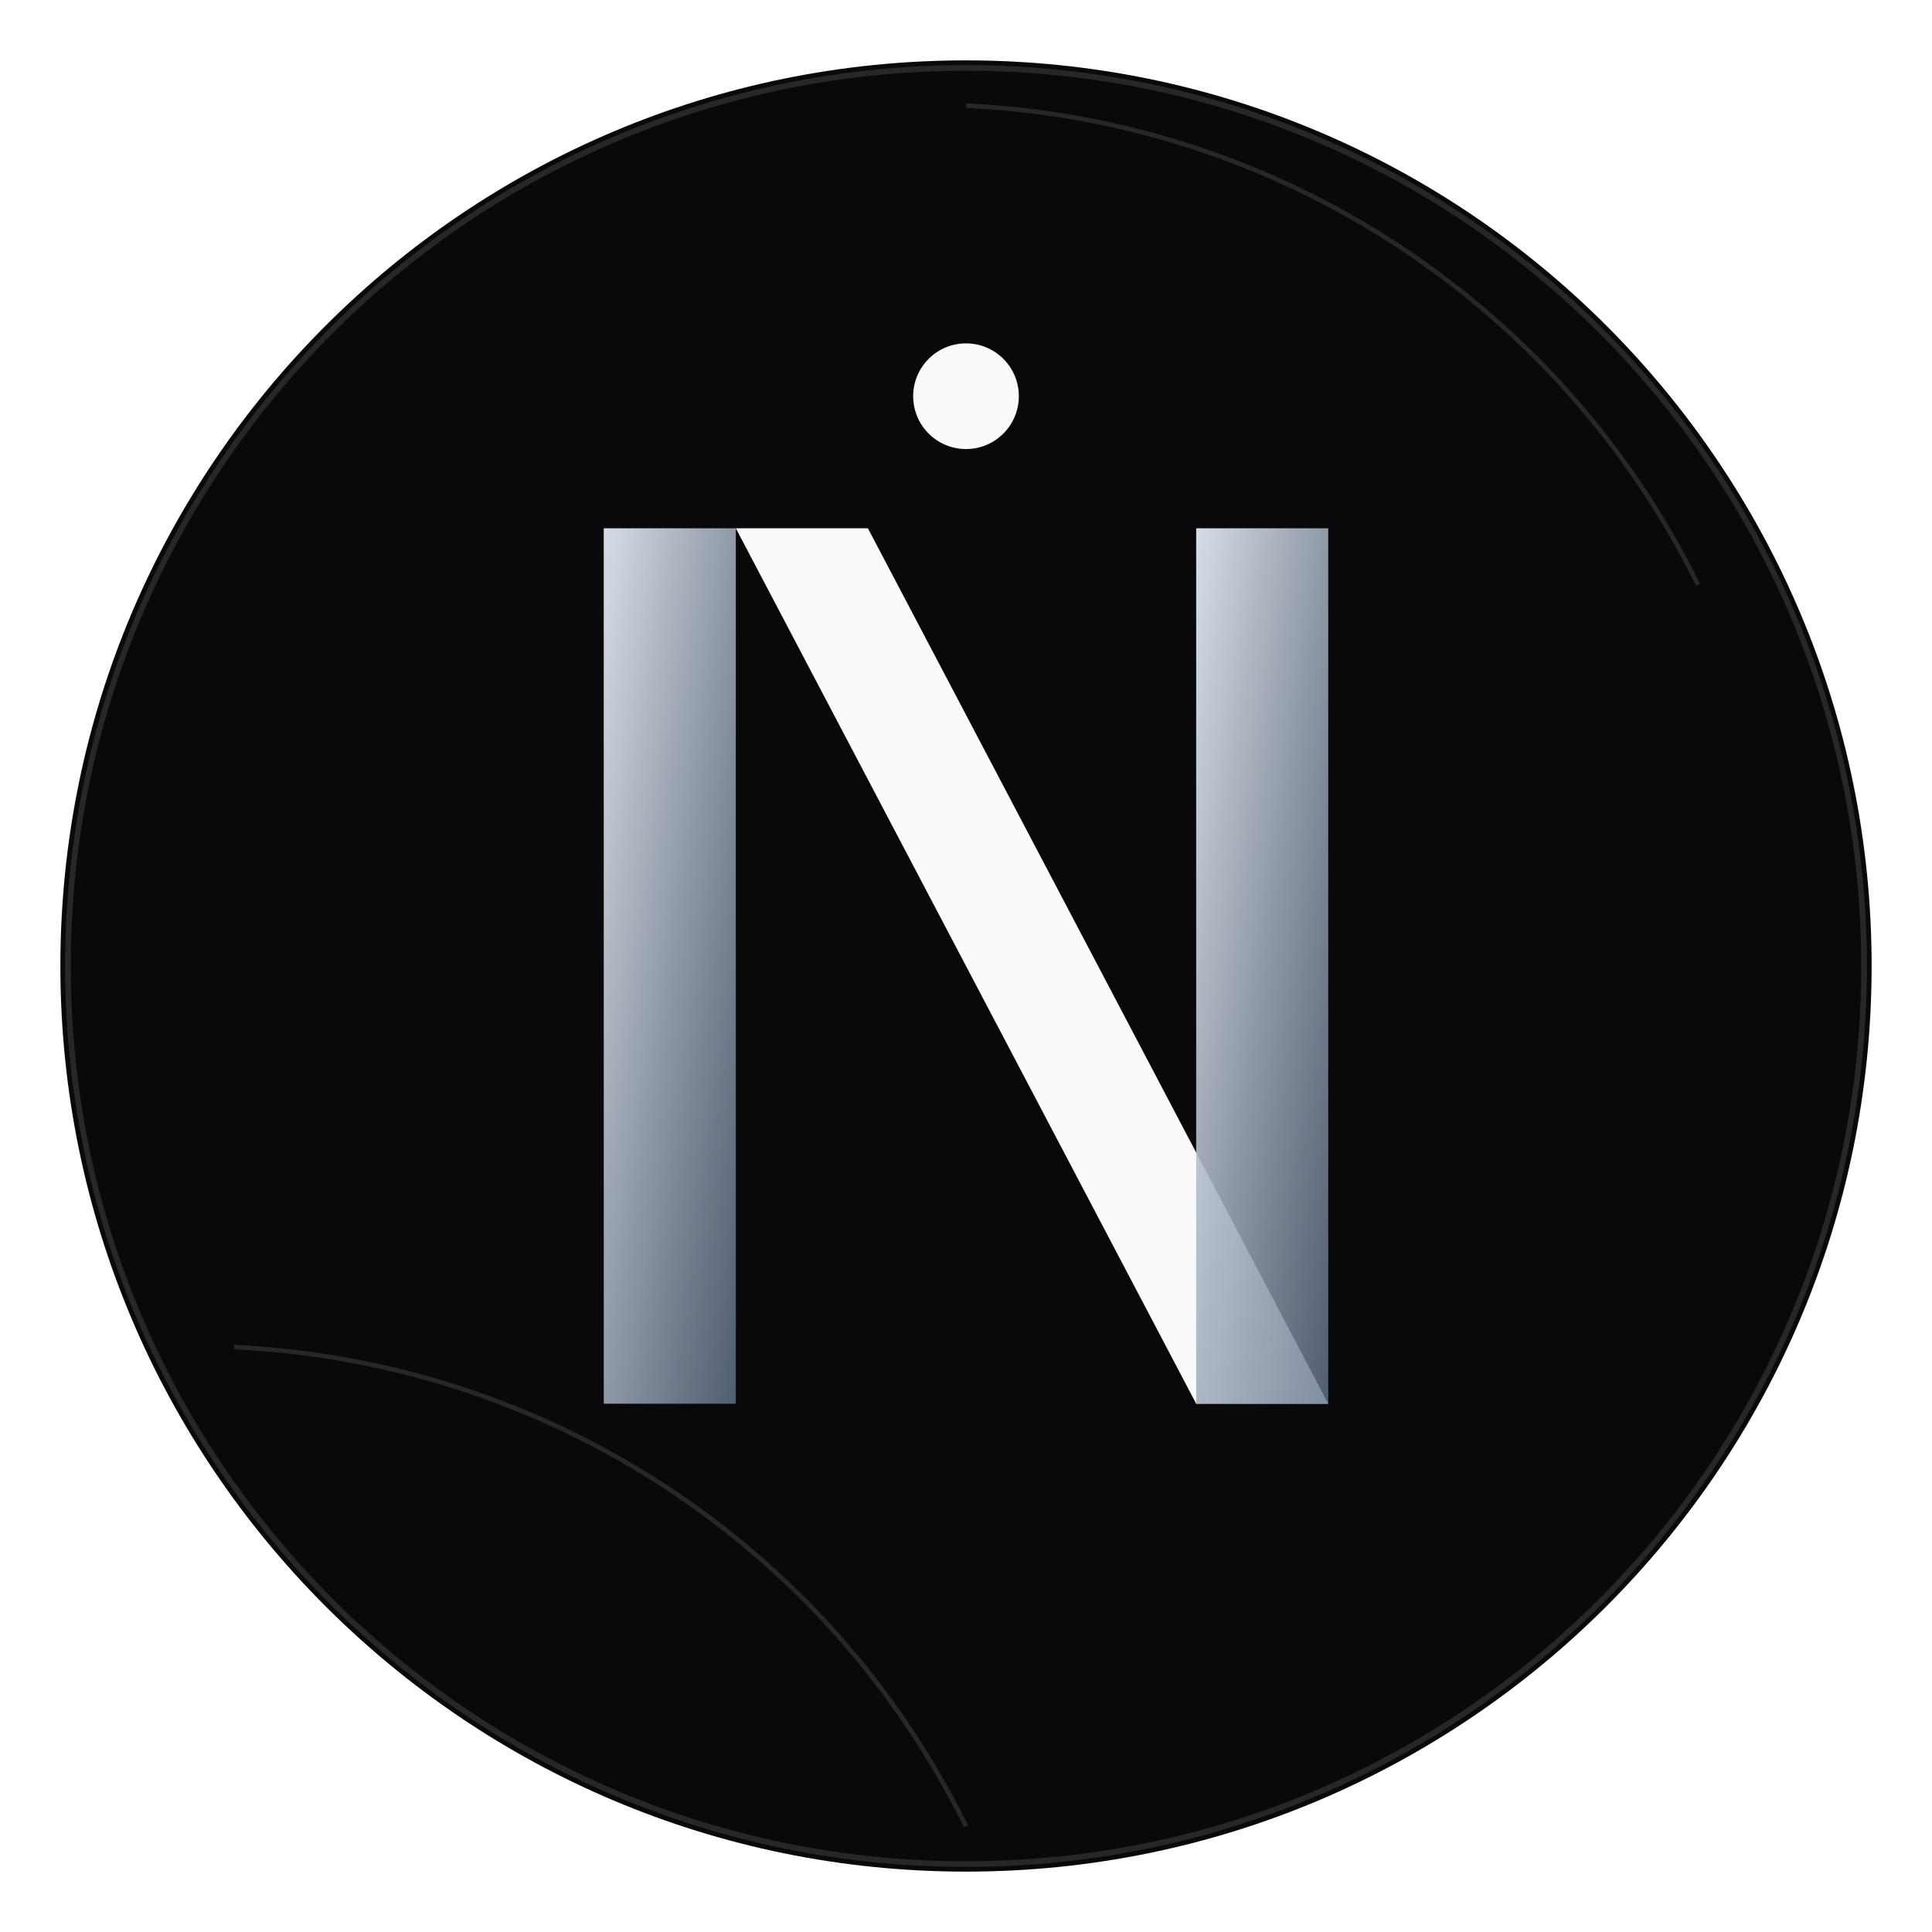
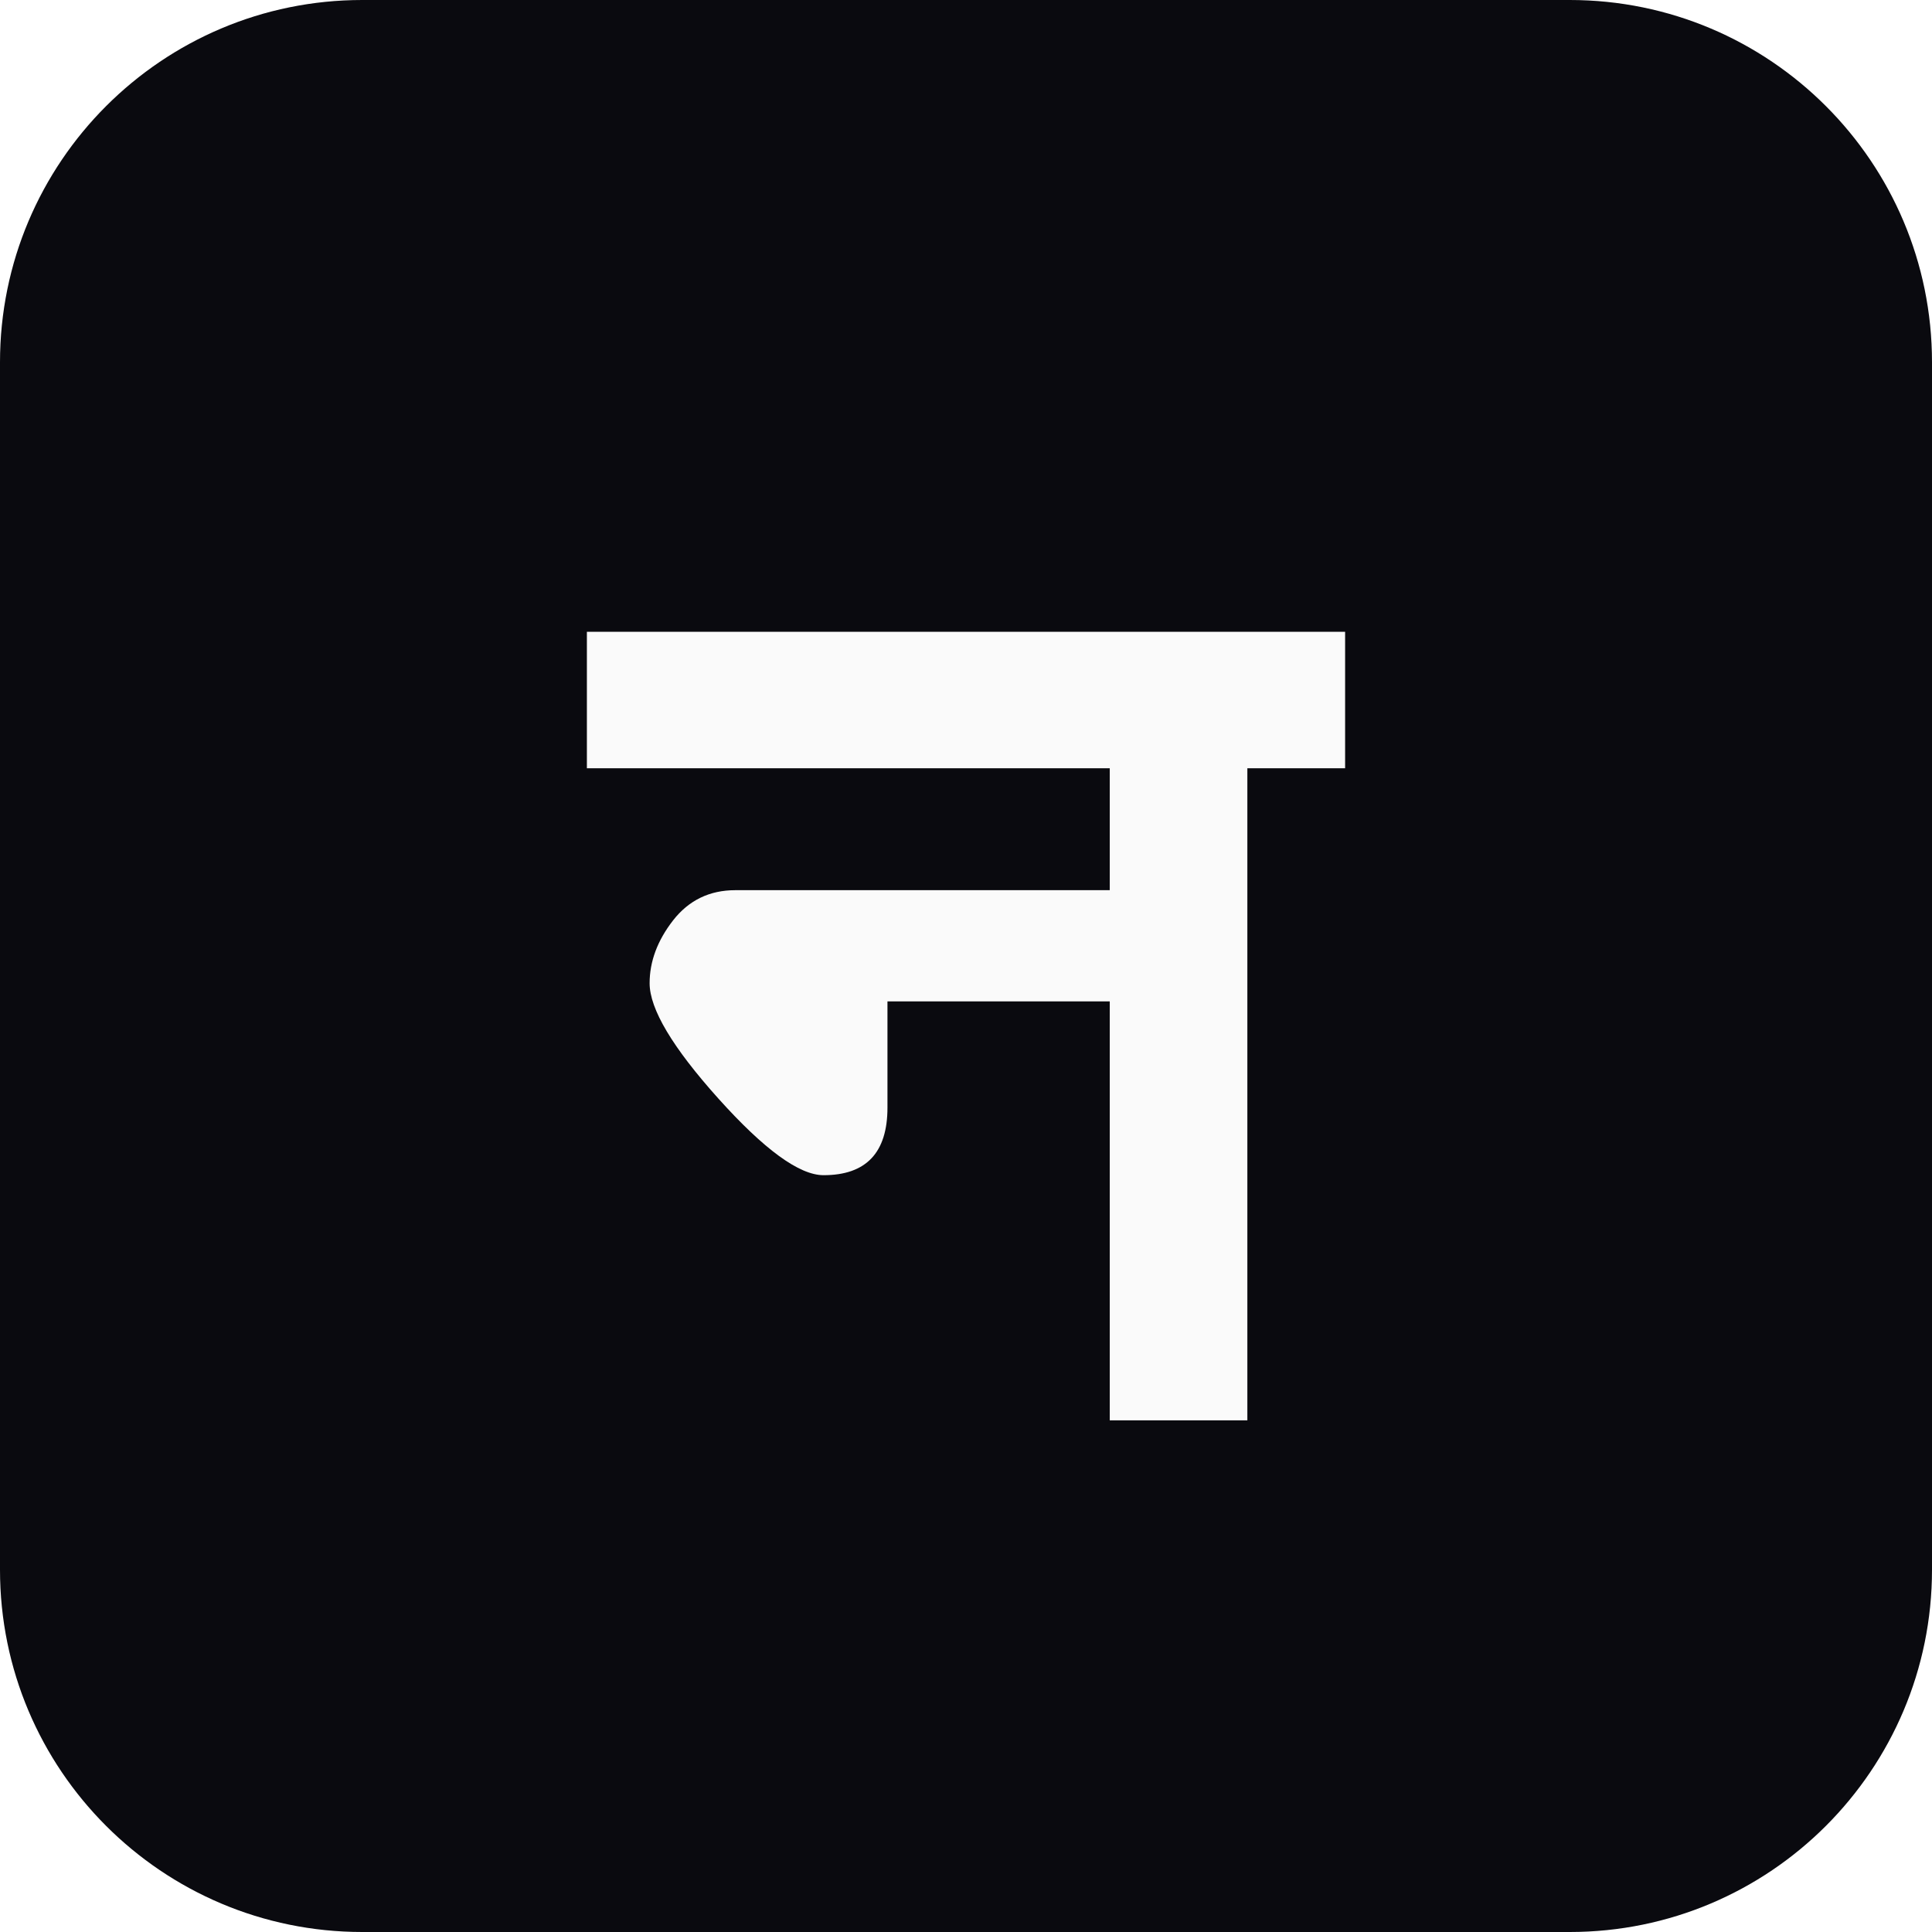
- <svg xmlns="http://www.w3.org/2000/svg" viewBox="0 0 512 512" fill="none">
-   <defs>
-     <linearGradient id="glow" x1="0%" y1="0%" x2="100%" y2="100%">
-       <stop offset="0%" stop-color="#e2e8f0" stop-opacity="0.95" />
-       <stop offset="100%" stop-color="#64748b" stop-opacity="0.8" />
-     </linearGradient>
-   </defs>
-   <circle cx="256" cy="256" r="240" fill="#09090b" />
-   <circle cx="256" cy="256" r="238" fill="none" stroke="#27272a" stroke-width="1.5" />
-   <path d="M 160 140 L 160 372 L 195 372 L 195 140 Z" fill="url(#glow)" />
-   <path d="M 195 140 L 317 372 L 352 372 L 230 140 Z" fill="#fafafa" />
-   <path d="M 317 140 L 317 372 L 352 372 L 352 140 Z" fill="url(#glow)" />
-   <circle cx="256" cy="105" r="14" fill="#fafafa" />
-   <path d="M 256 28 A 228 228 0 0 1 450 155" fill="none" stroke="#27272a" stroke-width="1.2" />
-   <path d="M 62 357 A 228 228 0 0 1 256 484" fill="none" stroke="#27272a" stroke-width="1.2" />
+ <svg xmlns="http://www.w3.org/2000/svg" viewBox="0 0 256 256">
+   <rect width="256" height="256" rx="48" fill="#0a0a0f" />
+   <text x="128" y="185" text-anchor="middle" font-family="system-ui, -apple-system, sans-serif" font-size="160" font-weight="700" fill="#fafafa">न</text>
</svg>
